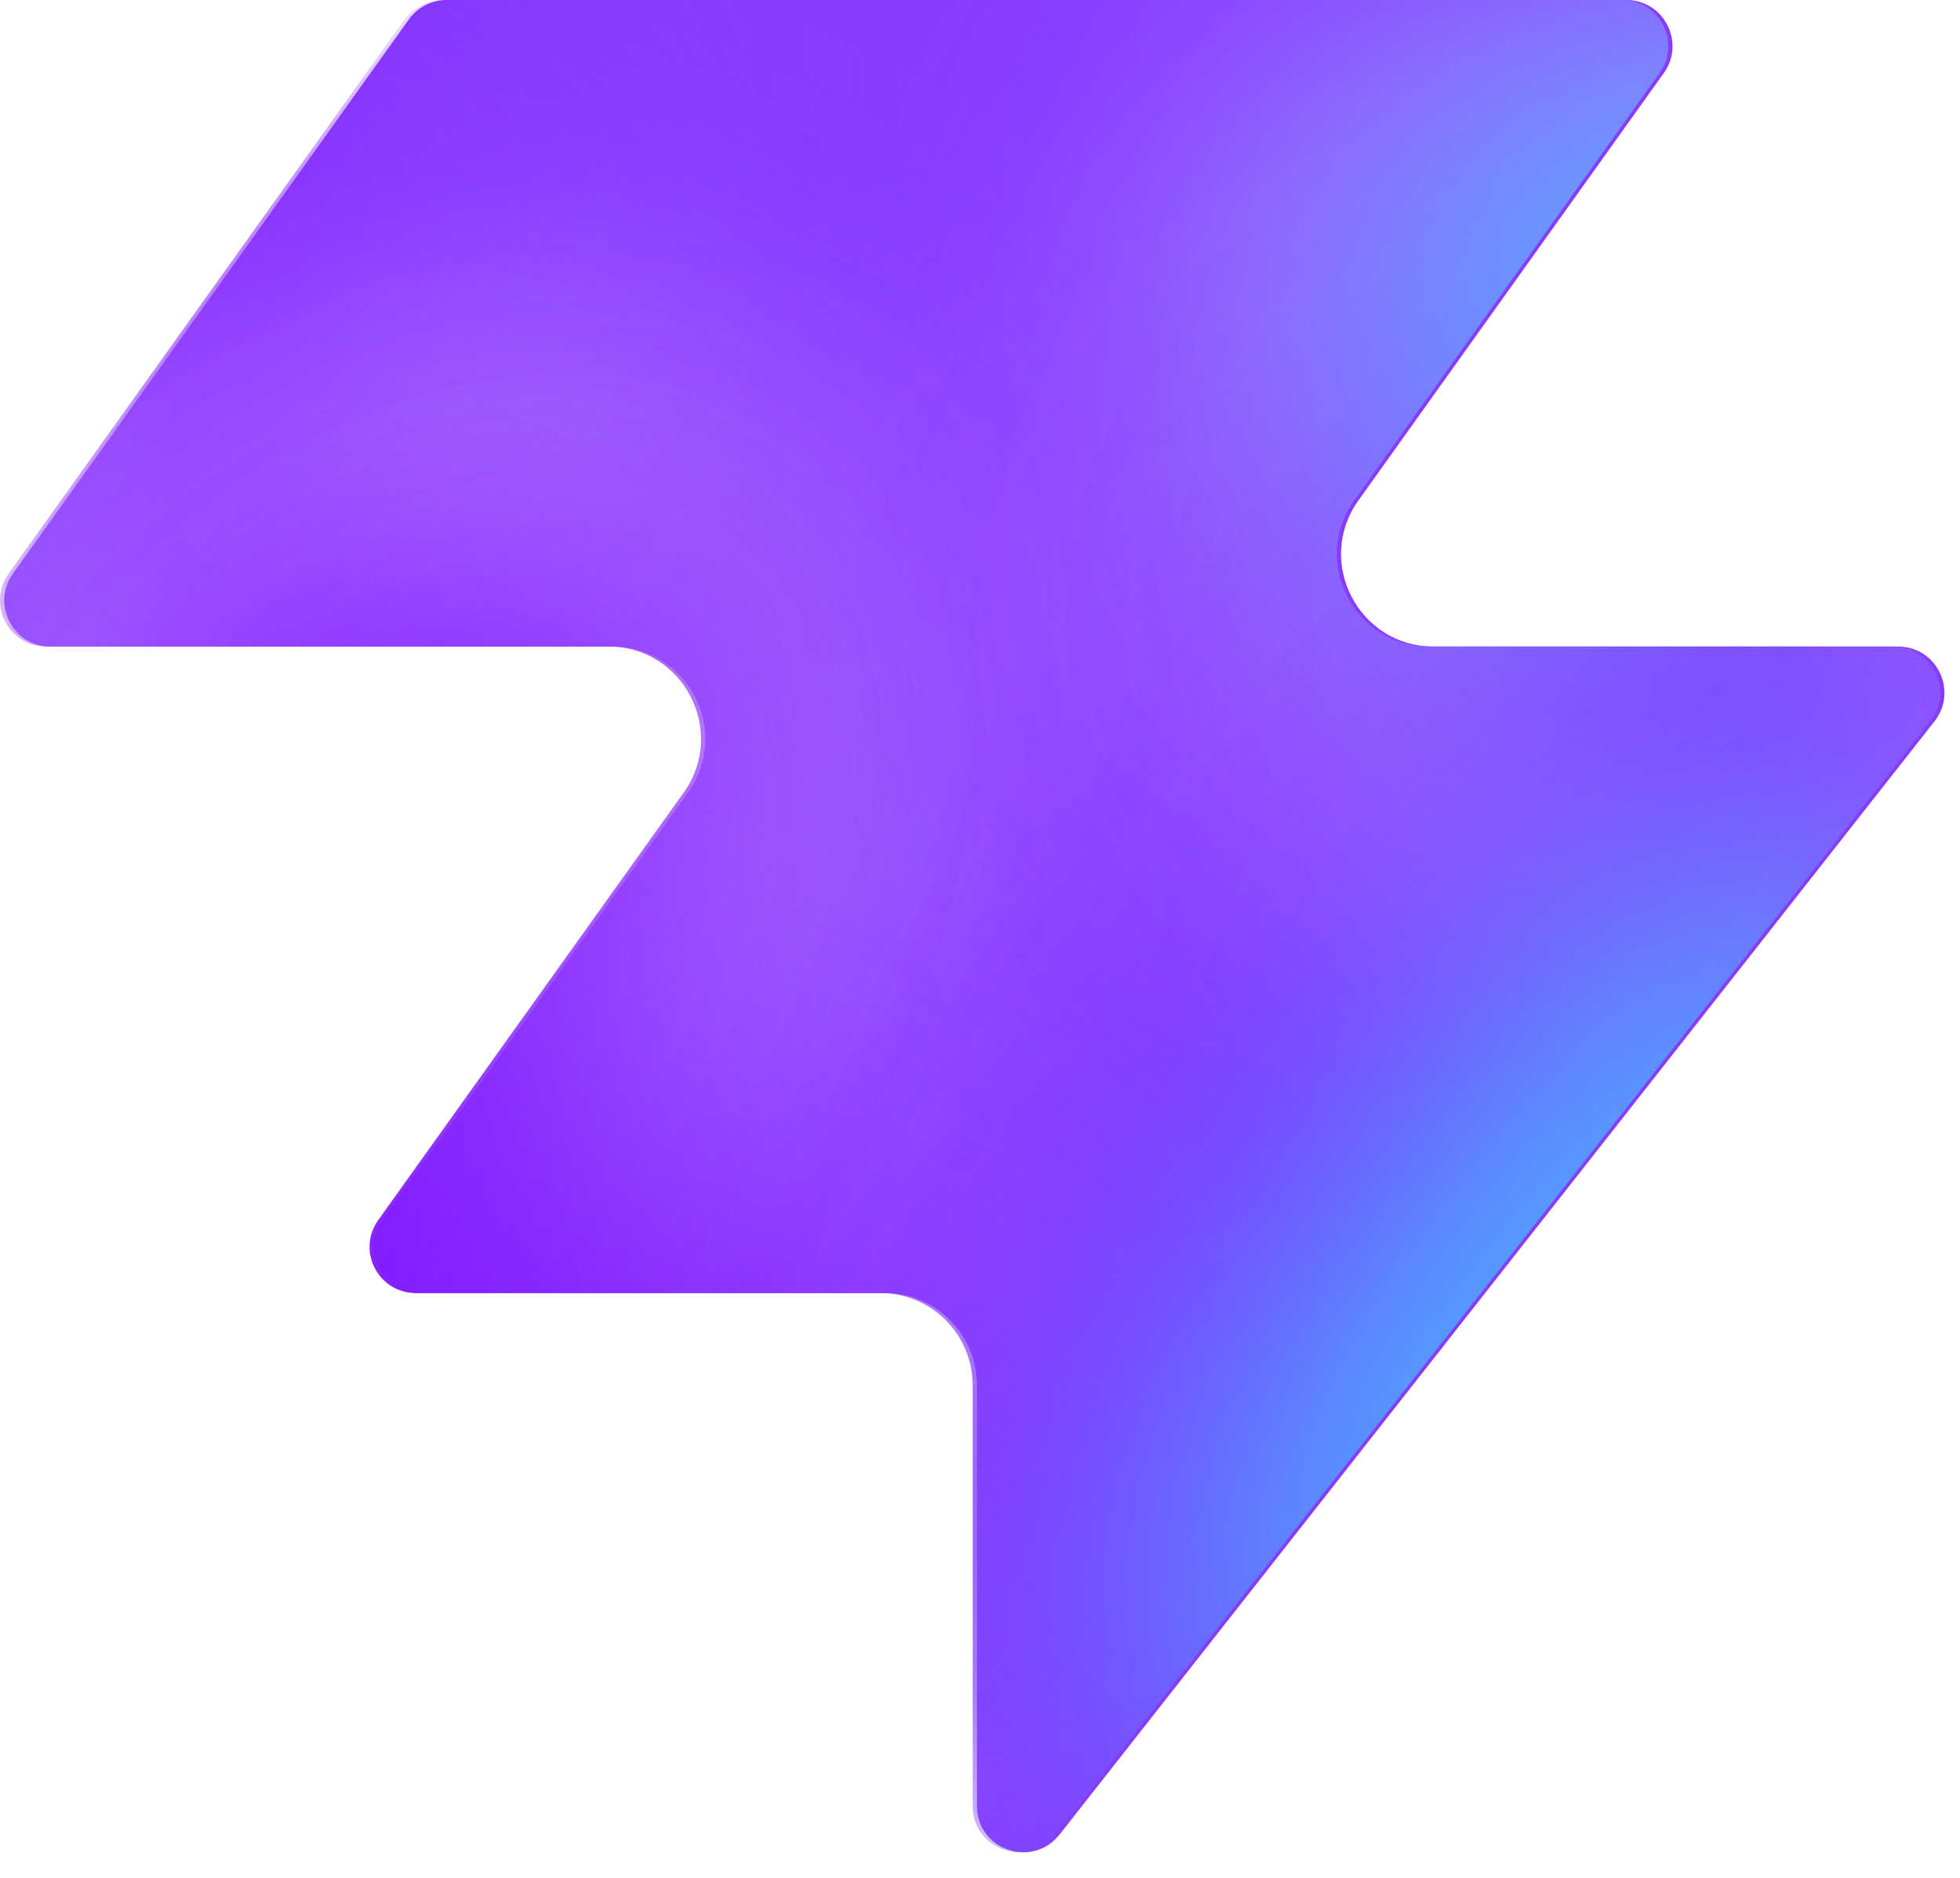
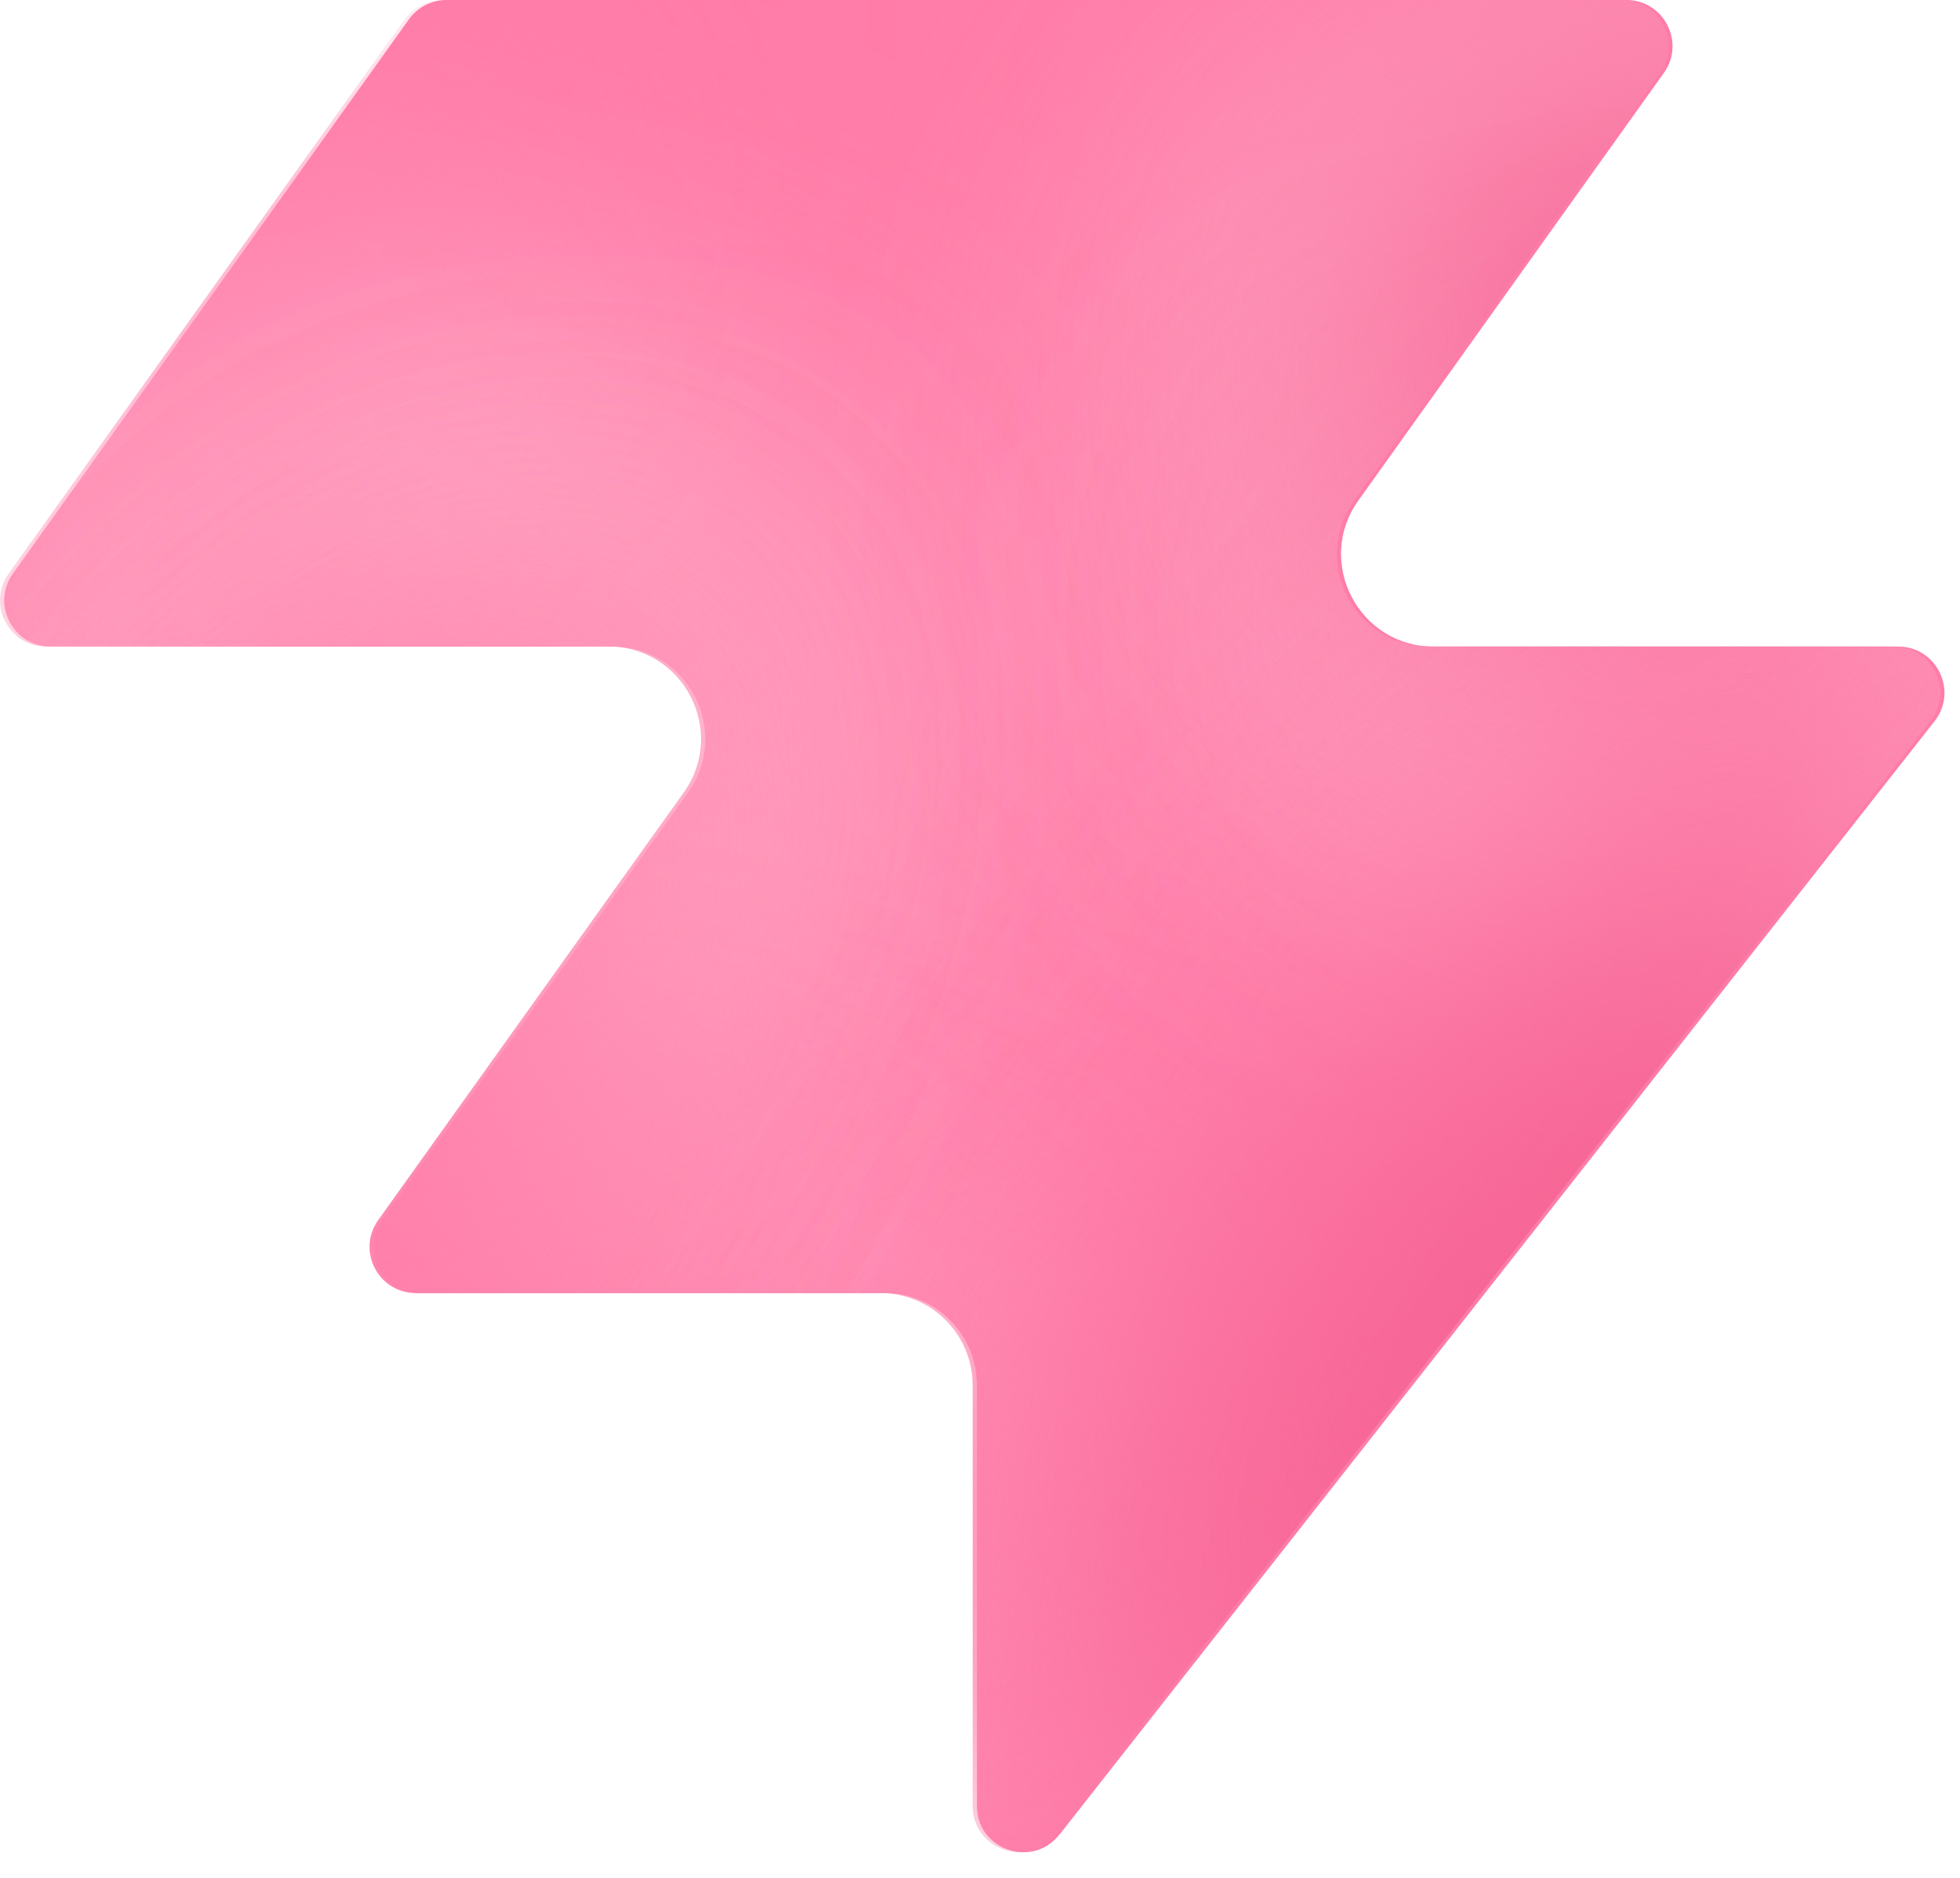
<svg xmlns="http://www.w3.org/2000/svg" width="48" height="46" fill="none" viewBox="0 0 48 46">
-   <path fill="#863bff" d="M25.946 44.938c-.664.845-2.021.375-2.021-.698V33.937a2.26 2.26 0 0 0-2.262-2.262H10.287c-.92 0-1.456-1.04-.92-1.788l7.48-10.471c1.07-1.497 0-3.578-1.842-3.578H1.237c-.92 0-1.456-1.04-.92-1.788L10.013.474c.214-.297.556-.474.92-.474h28.894c.92 0 1.456 1.04.92 1.788l-7.48 10.471c-1.07 1.498 0 3.579 1.842 3.579h11.377c.943 0 1.473 1.088.89 1.83L25.947 44.94z" style="fill:#863bff;fill:color(display-p3 .525 .23 1);fill-opacity:1" />
+   <path fill="#FF7CA8" d="M25.946 44.938c-.664.845-2.021.375-2.021-.698V33.937a2.26 2.26 0 0 0-2.262-2.262H10.287c-.92 0-1.456-1.04-.92-1.788l7.48-10.471c1.07-1.497 0-3.578-1.842-3.578H1.237c-.92 0-1.456-1.04-.92-1.788L10.013.474c.214-.297.556-.474.92-.474h28.894c.92 0 1.456 1.04.92 1.788l-7.48 10.471c-1.07 1.498 0 3.579 1.842 3.579h11.377c.943 0 1.473 1.088.89 1.83L25.947 44.94z" style="fill:#FF7CA8;fill-opacity:1" />
  <mask id="a" width="48" height="46" x="0" y="0" maskUnits="userSpaceOnUse" style="mask-type:alpha">
-     <path fill="#000" d="M25.842 44.938c-.664.844-2.021.375-2.021-.698V33.937a2.26 2.26 0 0 0-2.262-2.262H10.183c-.92 0-1.456-1.04-.92-1.788l7.48-10.471c1.07-1.498 0-3.579-1.842-3.579H1.133c-.92 0-1.456-1.04-.92-1.787L9.91.473c.214-.297.556-.474.92-.474h28.894c.92 0 1.456 1.04.92 1.788l-7.48 10.471c-1.07 1.498 0 3.578 1.842 3.578h11.377c.943 0 1.473 1.088.89 1.832L25.843 44.94z" style="fill:#000;fill-opacity:1" />
+     <path fill="#202127" d="M25.842 44.938c-.664.844-2.021.375-2.021-.698V33.937a2.26 2.26 0 0 0-2.262-2.262H10.183c-.92 0-1.456-1.04-.92-1.788l7.48-10.471c1.07-1.498 0-3.579-1.842-3.579H1.133c-.92 0-1.456-1.04-.92-1.787L9.91.473c.214-.297.556-.474.92-.474h28.894c.92 0 1.456 1.04.92 1.788l-7.48 10.471c-1.07 1.498 0 3.578 1.842 3.578h11.377c.943 0 1.473 1.088.89 1.832L25.843 44.94z" style="fill:#202127;fill-opacity:1" />
  </mask>
  <g mask="url(#a)">
    <g filter="url(#b)">
-       <ellipse cx="5.508" cy="14.704" fill="#ede6ff" rx="5.508" ry="14.704" style="fill:#ede6ff;fill:color(display-p3 .927 .903 1);fill-opacity:1" transform="matrix(.00324 1 1 -.00324 -4.47 31.516)" />
+       <ellipse cx="5.508" cy="14.704" fill="#FFF0F5" rx="5.508" ry="14.704" style="fill:#FFF0F5;fill-opacity:1" transform="matrix(.00324 1 1 -.00324 -4.47 31.516)" />
    </g>
    <g filter="url(#c)">
-       <ellipse cx="10.399" cy="29.851" fill="#ede6ff" rx="10.399" ry="29.851" style="fill:#ede6ff;fill:color(display-p3 .927 .903 1);fill-opacity:1" transform="matrix(.00324 1 1 -.00324 -39.328 7.883)" />
+       <ellipse cx="10.399" cy="29.851" fill="#FFF0F5" rx="10.399" ry="29.851" style="fill:#FFF0F5;fill-opacity:1" transform="matrix(.00324 1 1 -.00324 -39.328 7.883)" />
    </g>
    <g filter="url(#d)">
-       <ellipse cx="5.508" cy="30.487" fill="#7e14ff" rx="5.508" ry="30.487" style="fill:#7e14ff;fill:color(display-p3 .492 .077 1);fill-opacity:1" transform="rotate(89.814 -25.913 -14.639)scale(1 -1)" />
+       <ellipse cx="5.508" cy="30.487" fill="#FF7CA8" rx="5.508" ry="30.487" style="fill:#FF7CA8;fill-opacity:1" transform="rotate(89.814 -25.913 -14.639)scale(1 -1)" />
    </g>
    <g filter="url(#e)">
-       <ellipse cx="5.508" cy="30.599" fill="#7e14ff" rx="5.508" ry="30.599" style="fill:#7e14ff;fill:color(display-p3 .492 .077 1);fill-opacity:1" transform="rotate(89.814 -32.644 -3.334)scale(1 -1)" />
+       <ellipse cx="5.508" cy="30.599" fill="#FF7CA8" rx="5.508" ry="30.599" style="fill:#FF7CA8;fill-opacity:1" transform="rotate(89.814 -32.644 -3.334)scale(1 -1)" />
    </g>
    <g filter="url(#f)">
-       <ellipse cx="5.508" cy="30.599" fill="#7e14ff" rx="5.508" ry="30.599" style="fill:#7e14ff;fill:color(display-p3 .492 .077 1);fill-opacity:1" transform="matrix(.00324 1 1 -.00324 -34.34 30.47)" />
+       <ellipse cx="5.508" cy="30.599" fill="#FF7CA8" rx="5.508" ry="30.599" style="fill:#FF7CA8;fill-opacity:1" transform="matrix(.00324 1 1 -.00324 -34.34 30.47)" />
    </g>
    <g filter="url(#g)">
-       <ellipse cx="14.072" cy="22.078" fill="#ede6ff" rx="14.072" ry="22.078" style="fill:#ede6ff;fill:color(display-p3 .927 .903 1);fill-opacity:1" transform="rotate(93.35 24.506 48.493)scale(-1 1)" />
+       <ellipse cx="14.072" cy="22.078" fill="#FFF0F5" rx="14.072" ry="22.078" style="fill:#FFF0F5;fill-opacity:1" transform="rotate(93.35 24.506 48.493)scale(-1 1)" />
    </g>
    <g filter="url(#h)">
-       <ellipse cx="3.47" cy="21.501" fill="#7e14ff" rx="3.47" ry="21.501" style="fill:#7e14ff;fill:color(display-p3 .492 .077 1);fill-opacity:1" transform="rotate(89.009 28.708 47.59)scale(-1 1)" />
+       <ellipse cx="3.47" cy="21.501" fill="#FF7CA8" rx="3.47" ry="21.501" style="fill:#FF7CA8;fill-opacity:1" transform="rotate(89.009 28.708 47.59)scale(-1 1)" />
    </g>
    <g filter="url(#i)">
-       <ellipse cx="3.47" cy="21.501" fill="#7e14ff" rx="3.47" ry="21.501" style="fill:#7e14ff;fill:color(display-p3 .492 .077 1);fill-opacity:1" transform="rotate(89.009 28.708 47.59)scale(-1 1)" />
+       <ellipse cx="3.47" cy="21.501" fill="#FF7CA8" rx="3.47" ry="21.501" style="fill:#FF7CA8;fill-opacity:1" transform="rotate(89.009 28.708 47.59)scale(-1 1)" />
    </g>
    <g filter="url(#j)">
-       <ellipse cx=".387" cy="8.972" fill="#7e14ff" rx="4.407" ry="29.108" style="fill:#7e14ff;fill:color(display-p3 .492 .077 1);fill-opacity:1" transform="rotate(39.51 .387 8.972)" />
+       <ellipse cx=".387" cy="8.972" fill="#FF7CA8" rx="4.407" ry="29.108" style="fill:#FF7CA8;fill-opacity:1" transform="rotate(39.51 .387 8.972)" />
    </g>
    <g filter="url(#k)">
-       <ellipse cx="47.523" cy="-6.092" fill="#7e14ff" rx="4.407" ry="29.108" style="fill:#7e14ff;fill:color(display-p3 .492 .077 1);fill-opacity:1" transform="rotate(37.892 47.523 -6.092)" />
+       <ellipse cx="47.523" cy="-6.092" fill="#FF7CA8" rx="4.407" ry="29.108" style="fill:#FF7CA8;fill-opacity:1" transform="rotate(37.892 47.523 -6.092)" />
    </g>
    <g filter="url(#l)">
-       <ellipse cx="41.412" cy="6.333" fill="#47bfff" rx="5.971" ry="9.665" style="fill:#47bfff;fill:color(display-p3 .28 .748 1);fill-opacity:1" transform="rotate(37.892 41.412 6.333)" />
+       <ellipse cx="41.412" cy="6.333" fill="#F45F91" rx="5.971" ry="9.665" style="fill:#F45F91;fill-opacity:1" transform="rotate(37.892 41.412 6.333)" />
    </g>
    <g filter="url(#m)">
-       <ellipse cx="-1.879" cy="38.332" fill="#7e14ff" rx="4.407" ry="29.108" style="fill:#7e14ff;fill:color(display-p3 .492 .077 1);fill-opacity:1" transform="rotate(37.892 -1.88 38.332)" />
+       <ellipse cx="-1.879" cy="38.332" fill="#FF7CA8" rx="4.407" ry="29.108" style="fill:#FF7CA8;fill-opacity:1" transform="rotate(37.892 -1.88 38.332)" />
    </g>
    <g filter="url(#n)">
-       <ellipse cx="-1.879" cy="38.332" fill="#7e14ff" rx="4.407" ry="29.108" style="fill:#7e14ff;fill:color(display-p3 .492 .077 1);fill-opacity:1" transform="rotate(37.892 -1.88 38.332)" />
+       <ellipse cx="-1.879" cy="38.332" fill="#FF7CA8" rx="4.407" ry="29.108" style="fill:#FF7CA8;fill-opacity:1" transform="rotate(37.892 -1.88 38.332)" />
    </g>
    <g filter="url(#o)">
-       <ellipse cx="35.651" cy="29.907" fill="#7e14ff" rx="4.407" ry="29.108" style="fill:#7e14ff;fill:color(display-p3 .492 .077 1);fill-opacity:1" transform="rotate(37.892 35.651 29.907)" />
+       <ellipse cx="35.651" cy="29.907" fill="#FF7CA8" rx="4.407" ry="29.108" style="fill:#FF7CA8;fill-opacity:1" transform="rotate(37.892 35.651 29.907)" />
    </g>
    <g filter="url(#p)">
-       <ellipse cx="38.418" cy="32.4" fill="#47bfff" rx="5.971" ry="15.297" style="fill:#47bfff;fill:color(display-p3 .28 .748 1);fill-opacity:1" transform="rotate(37.892 38.418 32.4)" />
+       <ellipse cx="38.418" cy="32.4" fill="#F45F91" rx="5.971" ry="15.297" style="fill:#F45F91;fill-opacity:1" transform="rotate(37.892 38.418 32.4)" />
    </g>
  </g>
  <defs>
    <filter id="b" width="60.045" height="41.654" x="-19.77" y="16.149" color-interpolation-filters="sRGB" filterUnits="userSpaceOnUse">
      <feFlood flood-opacity="0" result="BackgroundImageFix" />
      <feBlend in="SourceGraphic" in2="BackgroundImageFix" result="shape" />
      <feGaussianBlur result="effect1_foregroundBlur_2002_17158" stdDeviation="7.659" />
    </filter>
    <filter id="c" width="90.34" height="51.437" x="-54.613" y="-7.533" color-interpolation-filters="sRGB" filterUnits="userSpaceOnUse">
      <feFlood flood-opacity="0" result="BackgroundImageFix" />
      <feBlend in="SourceGraphic" in2="BackgroundImageFix" result="shape" />
      <feGaussianBlur result="effect1_foregroundBlur_2002_17158" stdDeviation="7.659" />
    </filter>
    <filter id="d" width="79.355" height="29.4" x="-49.64" y="2.03" color-interpolation-filters="sRGB" filterUnits="userSpaceOnUse">
      <feFlood flood-opacity="0" result="BackgroundImageFix" />
      <feBlend in="SourceGraphic" in2="BackgroundImageFix" result="shape" />
      <feGaussianBlur result="effect1_foregroundBlur_2002_17158" stdDeviation="4.596" />
    </filter>
    <filter id="e" width="79.579" height="29.4" x="-45.045" y="20.029" color-interpolation-filters="sRGB" filterUnits="userSpaceOnUse">
      <feFlood flood-opacity="0" result="BackgroundImageFix" />
      <feBlend in="SourceGraphic" in2="BackgroundImageFix" result="shape" />
      <feGaussianBlur result="effect1_foregroundBlur_2002_17158" stdDeviation="4.596" />
    </filter>
    <filter id="f" width="79.579" height="29.4" x="-43.513" y="21.178" color-interpolation-filters="sRGB" filterUnits="userSpaceOnUse">
      <feFlood flood-opacity="0" result="BackgroundImageFix" />
      <feBlend in="SourceGraphic" in2="BackgroundImageFix" result="shape" />
      <feGaussianBlur result="effect1_foregroundBlur_2002_17158" stdDeviation="4.596" />
    </filter>
    <filter id="g" width="74.749" height="58.852" x="15.756" y="-17.901" color-interpolation-filters="sRGB" filterUnits="userSpaceOnUse">
      <feFlood flood-opacity="0" result="BackgroundImageFix" />
      <feBlend in="SourceGraphic" in2="BackgroundImageFix" result="shape" />
      <feGaussianBlur result="effect1_foregroundBlur_2002_17158" stdDeviation="7.659" />
    </filter>
    <filter id="h" width="61.377" height="25.362" x="23.548" y="2.284" color-interpolation-filters="sRGB" filterUnits="userSpaceOnUse">
      <feFlood flood-opacity="0" result="BackgroundImageFix" />
      <feBlend in="SourceGraphic" in2="BackgroundImageFix" result="shape" />
      <feGaussianBlur result="effect1_foregroundBlur_2002_17158" stdDeviation="4.596" />
    </filter>
    <filter id="i" width="61.377" height="25.362" x="23.548" y="2.284" color-interpolation-filters="sRGB" filterUnits="userSpaceOnUse">
      <feFlood flood-opacity="0" result="BackgroundImageFix" />
      <feBlend in="SourceGraphic" in2="BackgroundImageFix" result="shape" />
      <feGaussianBlur result="effect1_foregroundBlur_2002_17158" stdDeviation="4.596" />
    </filter>
    <filter id="j" width="56.045" height="63.649" x="-27.636" y="-22.853" color-interpolation-filters="sRGB" filterUnits="userSpaceOnUse">
      <feFlood flood-opacity="0" result="BackgroundImageFix" />
      <feBlend in="SourceGraphic" in2="BackgroundImageFix" result="shape" />
      <feGaussianBlur result="effect1_foregroundBlur_2002_17158" stdDeviation="4.596" />
    </filter>
    <filter id="k" width="54.814" height="64.646" x="20.116" y="-38.415" color-interpolation-filters="sRGB" filterUnits="userSpaceOnUse">
      <feFlood flood-opacity="0" result="BackgroundImageFix" />
      <feBlend in="SourceGraphic" in2="BackgroundImageFix" result="shape" />
      <feGaussianBlur result="effect1_foregroundBlur_2002_17158" stdDeviation="4.596" />
    </filter>
    <filter id="l" width="33.541" height="35.313" x="24.641" y="-11.323" color-interpolation-filters="sRGB" filterUnits="userSpaceOnUse">
      <feFlood flood-opacity="0" result="BackgroundImageFix" />
      <feBlend in="SourceGraphic" in2="BackgroundImageFix" result="shape" />
      <feGaussianBlur result="effect1_foregroundBlur_2002_17158" stdDeviation="4.596" />
    </filter>
    <filter id="m" width="54.814" height="64.646" x="-29.286" y="6.009" color-interpolation-filters="sRGB" filterUnits="userSpaceOnUse">
      <feFlood flood-opacity="0" result="BackgroundImageFix" />
      <feBlend in="SourceGraphic" in2="BackgroundImageFix" result="shape" />
      <feGaussianBlur result="effect1_foregroundBlur_2002_17158" stdDeviation="4.596" />
    </filter>
    <filter id="n" width="54.814" height="64.646" x="-29.286" y="6.009" color-interpolation-filters="sRGB" filterUnits="userSpaceOnUse">
      <feFlood flood-opacity="0" result="BackgroundImageFix" />
      <feBlend in="SourceGraphic" in2="BackgroundImageFix" result="shape" />
      <feGaussianBlur result="effect1_foregroundBlur_2002_17158" stdDeviation="4.596" />
    </filter>
    <filter id="o" width="54.814" height="64.646" x="8.244" y="-2.416" color-interpolation-filters="sRGB" filterUnits="userSpaceOnUse">
      <feFlood flood-opacity="0" result="BackgroundImageFix" />
      <feBlend in="SourceGraphic" in2="BackgroundImageFix" result="shape" />
      <feGaussianBlur result="effect1_foregroundBlur_2002_17158" stdDeviation="4.596" />
    </filter>
    <filter id="p" width="39.409" height="43.623" x="18.713" y="10.588" color-interpolation-filters="sRGB" filterUnits="userSpaceOnUse">
      <feFlood flood-opacity="0" result="BackgroundImageFix" />
      <feBlend in="SourceGraphic" in2="BackgroundImageFix" result="shape" />
      <feGaussianBlur result="effect1_foregroundBlur_2002_17158" stdDeviation="4.596" />
    </filter>
  </defs>
</svg>
